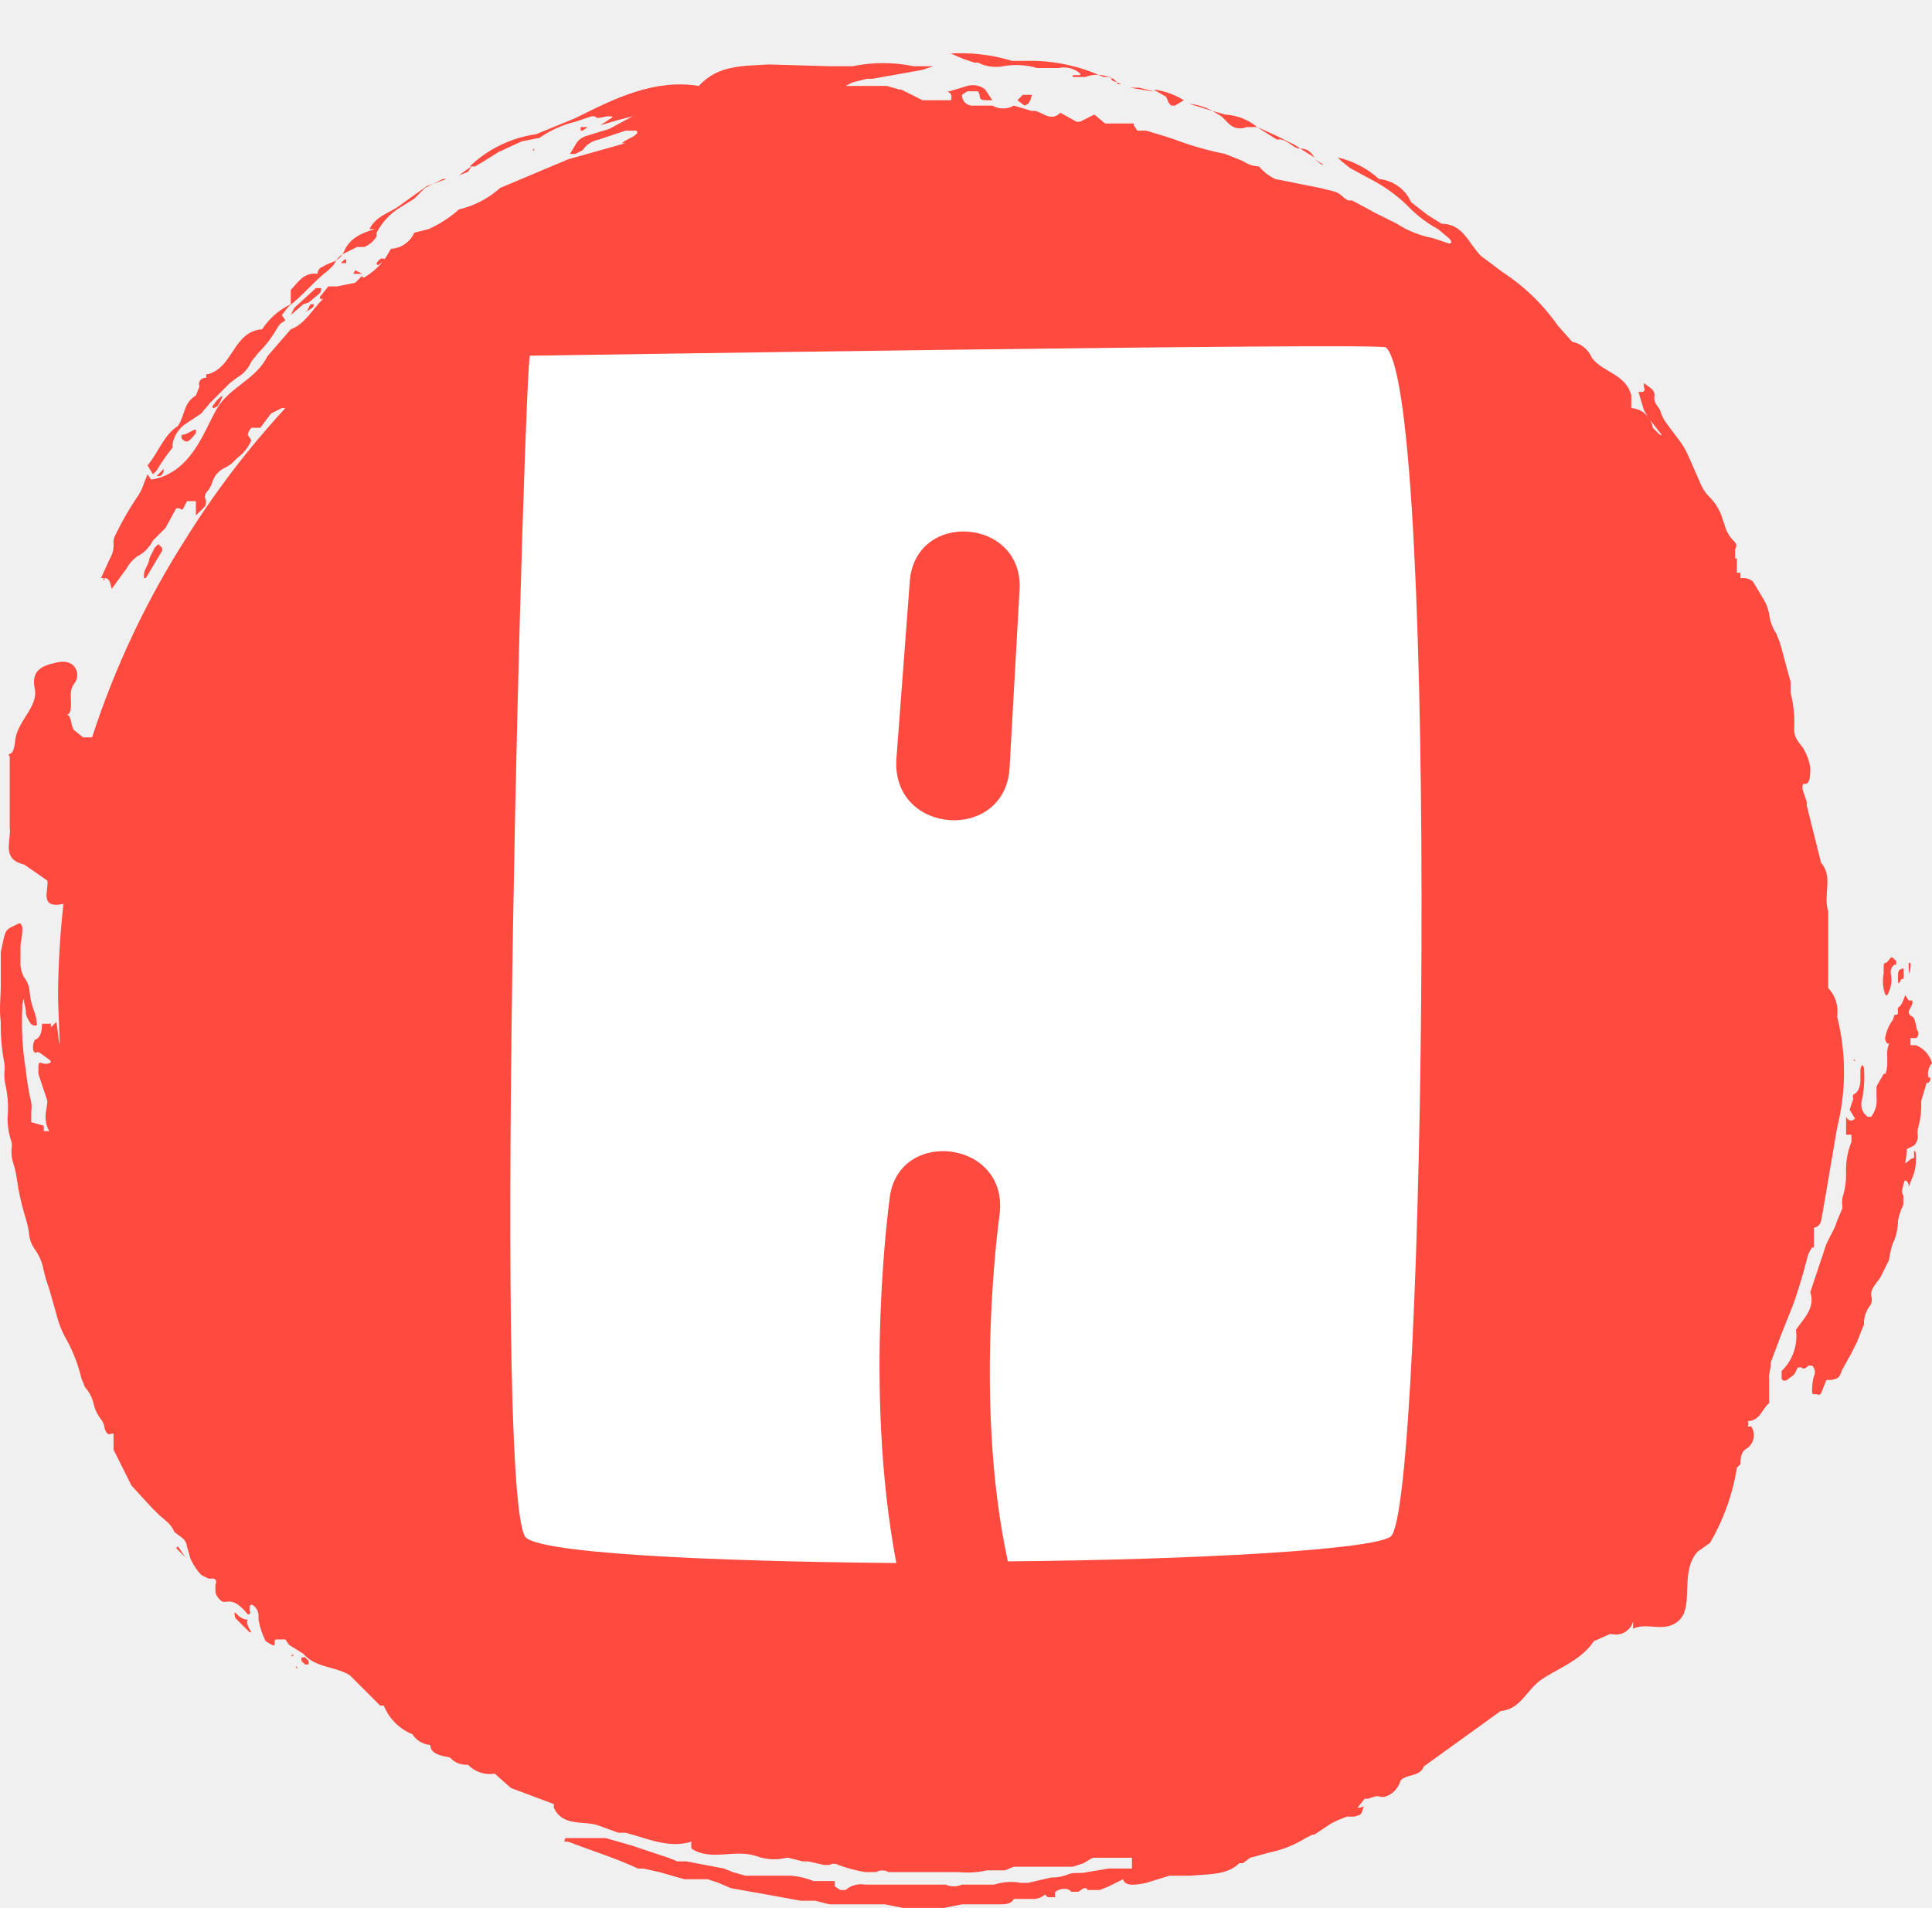
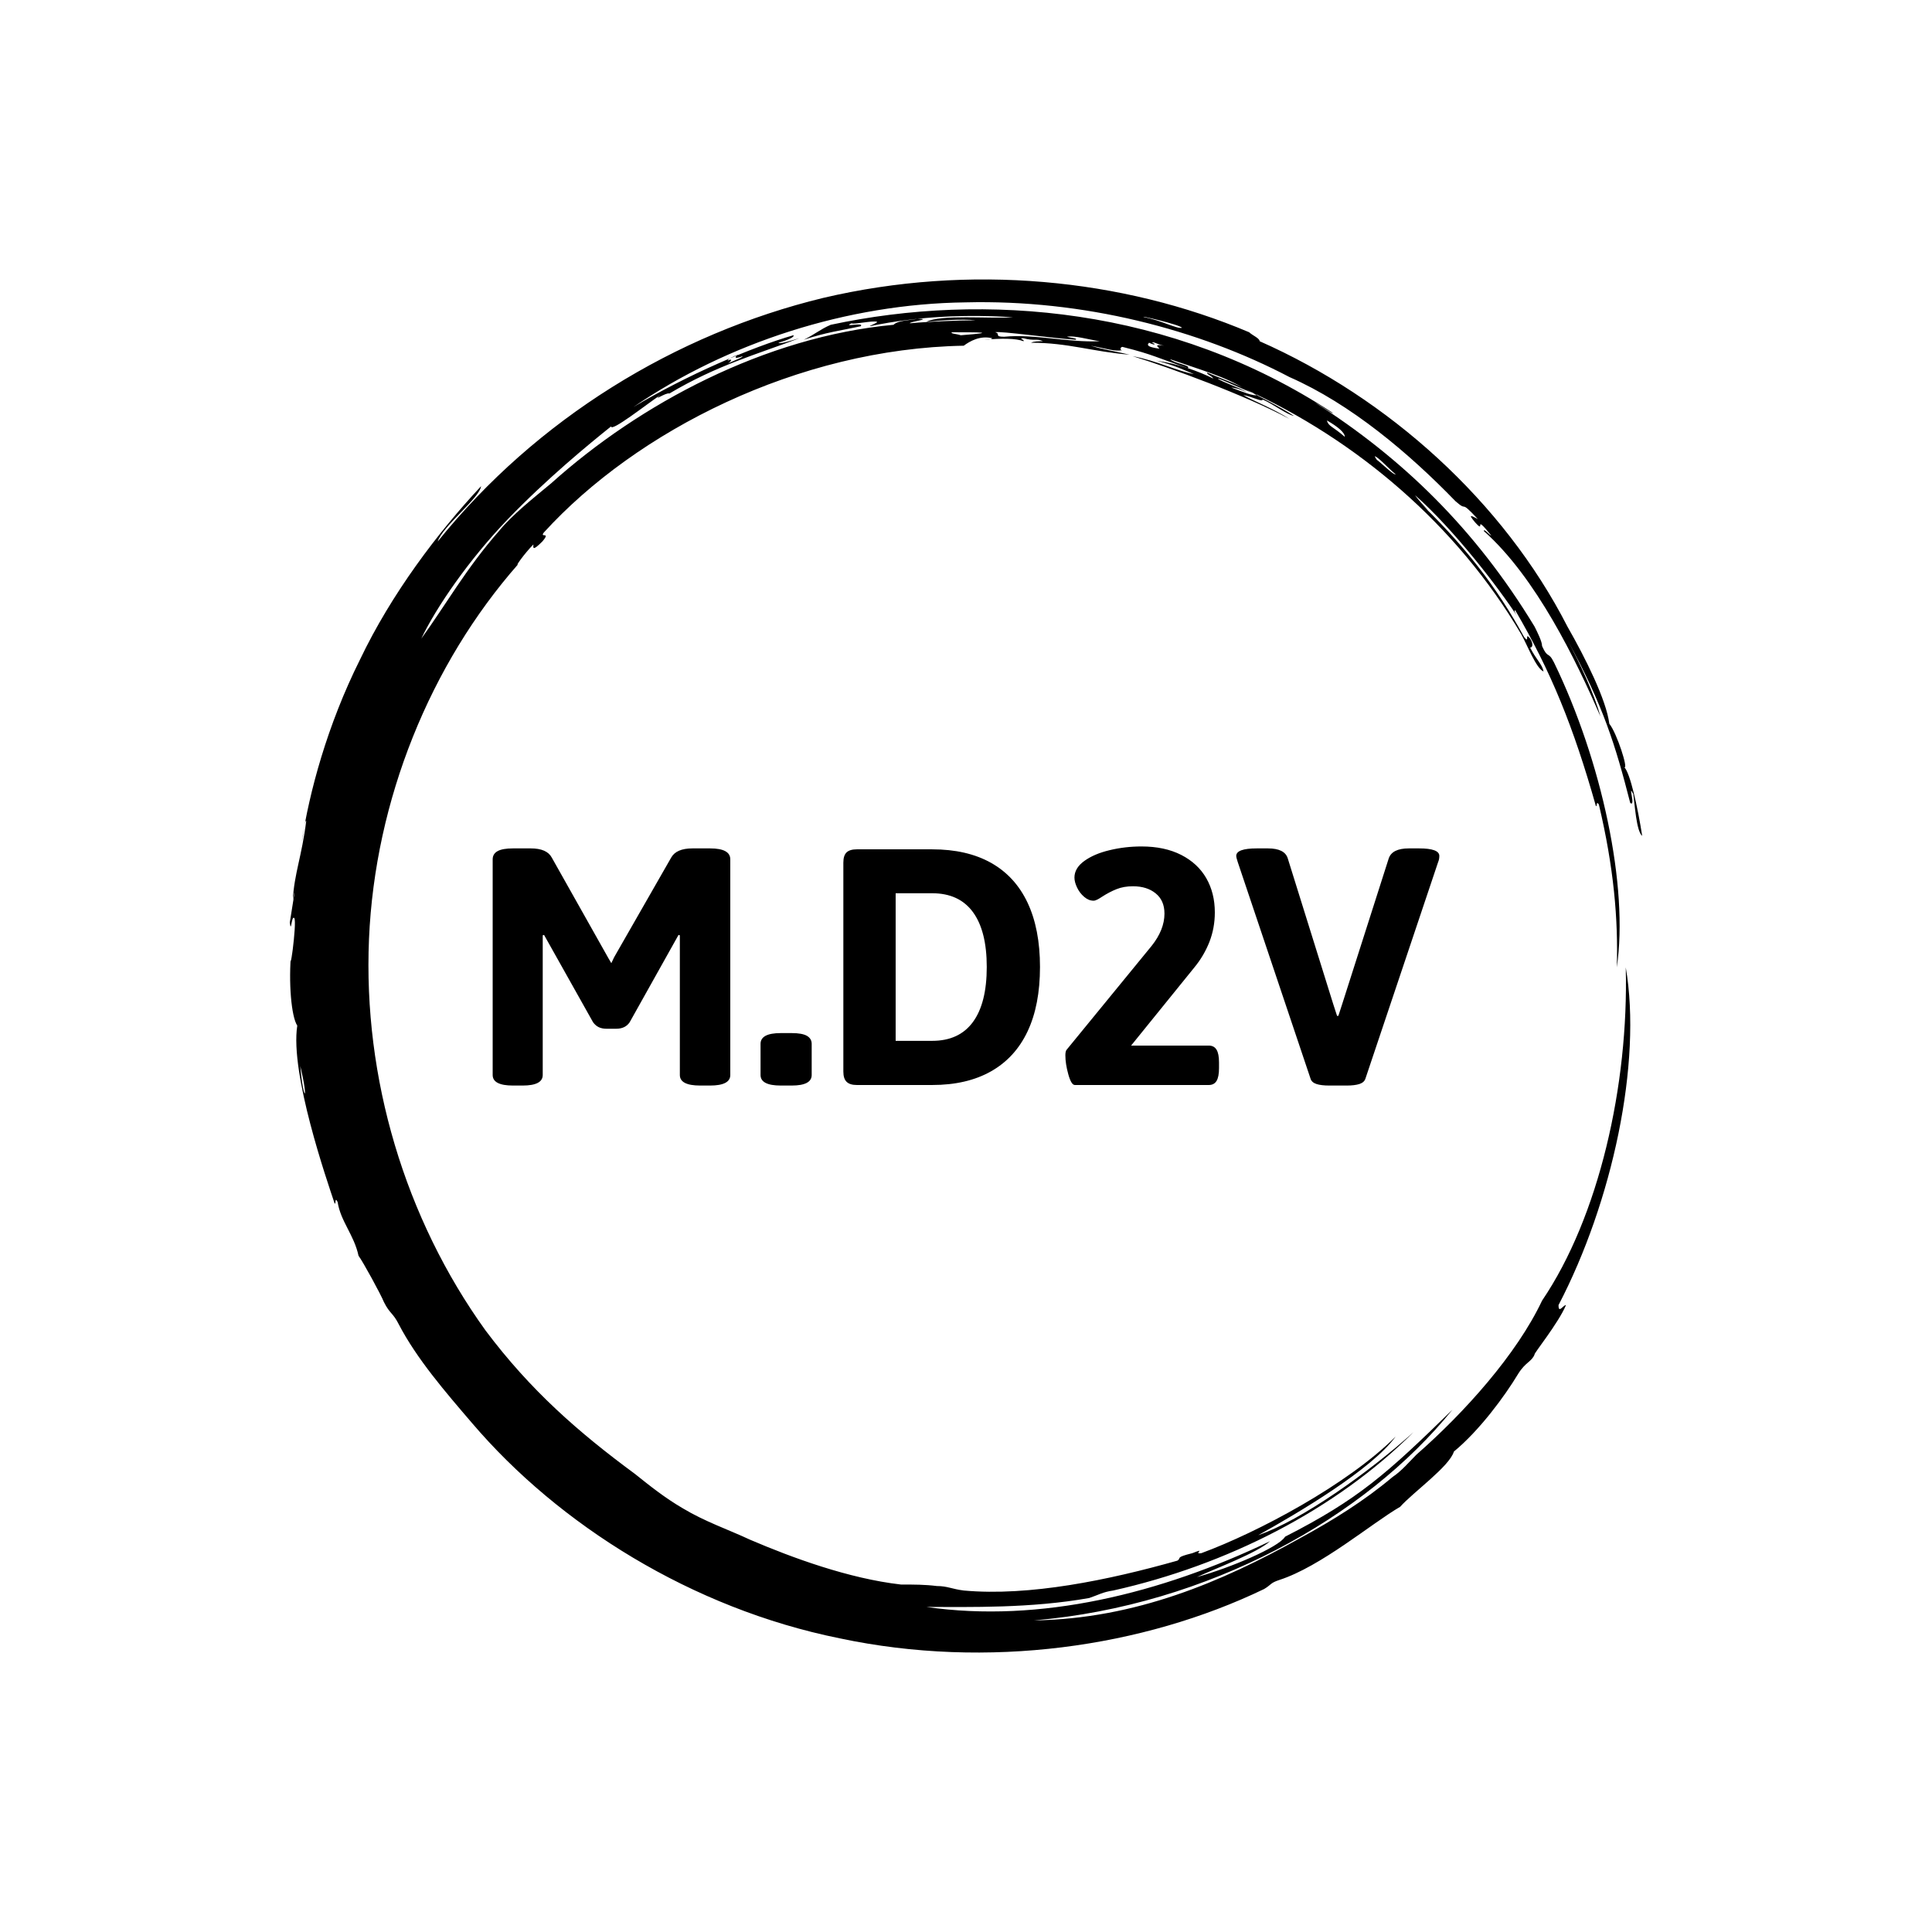
- <svg xmlns="http://www.w3.org/2000/svg" width="308.761" height="304.916" viewBox="0 0 106.008 104.687" class="css-1j8o68f" version="1.1" id="svg23">
-   <defs id="SvgjsDefs2684" />
-   <g id="SvgjsG2685" featurekey="rootContainer" transform="matrix(0.9820593,0,0,0.9820593,-0.05456052,0)" fill="#ff4a3f">
-     <g id="g17">
-       <path d="M19.8 15.3h.5l-.4-.2zm.5.1zm.8-.7c0 .1 0 .1.1.1l.4-.3c-.2-.1-.3-.1-.5.2zm.4-.2zm-4.1 2.3zm-.2.6l.3-.2c.1-.1.1-.2.1-.2h-.2l-.2.4c-.1-.1-.1 0 0 0zm2.2-2.9h-.1l-.2.2h.3zm-2.1 2.4l.6-.5c.1-.1.1-.2.1-.3h-.3l-1.2 1.1-.2.4.7-.6zm-1.1.8z" id="path3" />
-       <path d="M9.7 25v-.2a1.7 1.7 0 0 1 .7-1.1l.9-.6.5-.6.7-.7.4-.4.4-.3a1.9 1.9 0 0 0 .8-.9l.4-.5a5.9 5.9 0 0 0 1-1.3l.2-.3.3-.2-.2-.3.4-.5c.8-.6 1.4-1.4 2.2-2l.3-.3a1.4 1.4 0 0 1 .5-.6l.8-.4h.4a1.4 1.4 0 0 0 .7-.6V13a3.5 3.5 0 0 1 1.3-1.4l.8-.5.2-.2.4-.4 1-.5h.2l-1.1.4-1.4 1c-.6.5-1.4.6-1.8 1.4h.3c-.7.2-1.4.5-1.7 1.2s-.8.6-1.2.9a.4.4 0 0 0-.3.4c-.8-.1-1.1.5-1.5.9v.8a3.9 3.9 0 0 0-1.6 1.4c-1.6.1-1.6 2.1-3 2.5h-.1a.2.2 0 0 0 0 .2c-.3 0-.5.2-.4.5l-.2.5c-.7.4-.6 1.1-1 1.7-.8.5-1.1 1.5-1.7 2.2l.3.5.2-.2a11.6 11.6 0 0 1 .9-1.3zM53.9 3.3l.6.2h.2a2.2 2.2 0 0 0 1.4.2 4.1 4.1 0 0 1 1.9.1h1.2a1.4 1.4 0 0 1 1.2.3.1.1 0 0 1 0 .1H60a.1.1 0 0 0 0 .1h.7a1.8 1.8 0 0 1 1.3 0c.2 0 .1.1.2.2l.5.2h-.2c-.2-.4-.5-.4-.8-.4a9.7 9.7 0 0 0-4.3-.9h-.8A9.8 9.8 0 0 0 53 3h.2zm7.3 3.1zM50.3 4.7zm10.9 1.7h.2-.2zM19 14.7zm32.1-10zm17.6 2.2a.9.9 0 0 0 1 .2h.6a3.1 3.1 0 0 0-1.8-.7l-.7-.2.5.3zm-3.4-1.3c0 .1.1.2.2.3h.2l.5-.3a4.2 4.2 0 0 0-1.7-.6l.7.4zm7.4 2.7l.8.5c-.2-.3-.4-.5-.8-.5z" id="path5" />
-       <path d="M99 76.1l.6-1.6.6-1.5c.2-.5.6-1.8.8-2.6a1.7 1.7 0 0 1 .3-.7h.1v-1.1c.5-.1.4-.6.5-.9l.8-4.7a12.7 12.7 0 0 0 0-6.2 1.9 1.9 0 0 0-.5-1.6v-4.3c-.3-.9.3-1.9-.4-2.7L101 45a.4.4 0 0 0 0-.2l-.2-.6a.5.5 0 0 1 0-.4h.1c.3 0 .3-.5.3-.9a3 3 0 0 0-.4-1.1l-.3-.4a1.1 1.1 0 0 1-.2-.7 6.7 6.7 0 0 0-.2-2v-.6c-.2-.7-.4-1.5-.6-2.2l-.2-.5a2.5 2.5 0 0 1-.4-1.1 2.5 2.5 0 0 0-.3-.8l-.6-1a.8.8 0 0 0-.6-.2h-.1V32h-.2v-.8H97V31a.4.4 0 0 0 0-.1v-.2c.1-.2.1-.3-.1-.5a1.8 1.8 0 0 1-.4-.6l-.2-.6a2.9 2.9 0 0 0-.7-1.2 2.2 2.2 0 0 1-.5-.7l-.7-1.6a4.3 4.3 0 0 0-.6-1l-.6-.8a2.4 2.4 0 0 1-.4-.8l-.2-.3a.6.6 0 0 1-.1-.5.5.5 0 0 0-.2-.4l-.4-.3v.2c.1.2 0 .3-.1.3h-.2l.3 1 .3.5.7.9h-.1l-.2-.2-.2-.2a1.3 1.3 0 0 0-1.2-1.1v-.7c-.3-1.2-1.6-1.3-2.2-2.1a1.5 1.5 0 0 0-1.1-.9l-.8-.9a11.3 11.3 0 0 0-3.1-3l-.8-.6-.4-.3c-.7-.7-1-1.8-2.2-1.8l-.8-.5-.9-.7a2.2 2.2 0 0 0-1.8-1.3 5.1 5.1 0 0 0-2.3-1.2l.2.2.5.4 1.3.7a8.5 8.5 0 0 1 2.1 1.6 6.8 6.8 0 0 0 1.5 1.1l.6.5c.1.1.2.2.1.3H81l-.9-.3a5.6 5.6 0 0 1-2-.8l-1.2-.6-1.3-.7h-.2c-.3-.1-.4-.4-.8-.5l-.8-.2-2.5-.5a2.6 2.6 0 0 1-.9-.7 1.7 1.7 0 0 1-.9-.3l-1-.4a18.1 18.1 0 0 1-2.8-.8l-.6-.2-1-.3h-.5l-.2-.3v-.1h-1.6l-.6-.5-.4.2-.4.2h-.2l-.9-.5c-.6.6-1.1-.2-1.6-.1l-1-.3a1.2 1.2 0 0 1-1.2 0h-1.2a.6.6 0 0 1-.5-.6l.3-.2h.6a.7.7 0 0 1 .1.3c0 .2.2.2.5.2h.2l-.4-.6a1.1 1.1 0 0 0-1-.2l-1 .3H53c.3.2.2.3.2.5h-1.6l-.4-.2-.8-.4h-.1l-.7-.2h-2.3l.4-.2.8-.2h.3l1.7-.3 1.1-.2.6-.2h-1.1a8.4 8.4 0 0 0-3.4 0h-1.3L43 3.6c-1.4.1-2.8 0-3.9 1.2-2.5-.4-4.7.7-6.9 1.8l-2.2.9a6.7 6.7 0 0 0-3.7 1.8h.3l.5-.3.8-.5 1.3-.6 1-.2a6 6 0 0 1 2-.9l.9-.3h.2c.1.2.5 0 .7 0h.2c.1 0 .1.1 0 .1l-.6.4 1-.3.8-.2-1.3.7-1.3.4a1 1 0 0 0-.6.5l-.3.5h.3l.4-.2a1.4 1.4 0 0 1 .9-.6l1.5-.5h.5a.1.1 0 0 1 .1.2c-.2.2-.6.3-.8.5h.2l-3.2.9-3.8 1.6a5.2 5.2 0 0 1-2.3 1.2 6.6 6.6 0 0 1-1.7 1.1l-.8.2a1.5 1.5 0 0 1-1.3.9l-.3.5a3.7 3.7 0 0 1-1.2 1.1h-.1v-.1l-.2.2-.2.2-1 .2h-.5l-.4.5c-.1.1-.1.2 0 .2h.1c-.6.6-1 1.4-1.8 1.7L15 19.9c-.6 1.2-1.8 1.6-2.6 2.6s-1.4 3.9-3.9 4.3l-.2-.3-.2.5a2.7 2.7 0 0 1-.4.8 16.9 16.9 0 0 0-1.2 2.1.8.8 0 0 0-.1.5 1.4 1.4 0 0 1-.2.8l-.5 1.1h.2c.3 0 .3.3.4.6l.8-1.1a2.2 2.2 0 0 1 .6-.7 2 2 0 0 0 .9-.9l.3-.3.4-.4.6-1.1h.2c.1.1.1.1.2 0l.2-.4h.5v.8l.5-.5a.5.5 0 0 0 0-.5.4.4 0 0 1 .1-.3 1.5 1.5 0 0 0 .3-.5 1.3 1.3 0 0 1 .8-.9l.3-.2.3-.3a2.4 2.4 0 0 0 .8-1l-.2-.3c0-.1.1-.3.2-.4h.5l.6-.8.6-.3h.2a48.8 48.8 0 0 0-5.5 7.2h-.1.1a48.4 48.4 0 0 0-5.3 11.2h-.5l-.5-.4c-.2-.2-.1-.7-.4-.9h.1c.3-.5-.1-1.2.3-1.7s.1-1.4-.9-1.2-1.5.5-1.3 1.5-1 1.8-1.1 2.9-.5.5-.3.9v3.9c.1.8-.5 1.8.8 2.1l1.3.9c.1.5-.5 1.6.9 1.3a49.2 49.2 0 0 0-.3 5c0 1.1.1 2.2.1 3.3v-.4c-.1-.4-.1-.8-.2-1.3l-.3.3v-.2h-.5c0 .5-.1.8-.4.9a.9.9 0 0 0-.1.5c0 .1.1.3.2.2s.4.2.7.4-.2.3-.4.2-.2.1-.2.3v.3l.5 1.5c0 .3-.1.6-.1.9a1.7 1.7 0 0 0 .2.8h-.3v-.3l-.7-.2v-.6a1.5 1.5 0 0 0 0-.5 14.6 14.6 0 0 1-.3-1.8 16.6 16.6 0 0 1-.2-3.5.9.9 0 0 1 .1-.5v.2a2.9 2.9 0 0 1 .1.5.8.8 0 0 0 .1.4c.1.2.2.4.4.4s.1-.1.1-.2a2.1 2.1 0 0 0-.1-.5 4.2 4.2 0 0 1-.3-1.3 1.5 1.5 0 0 0-.3-.7 1.6 1.6 0 0 1-.2-.9v-.8c0-.3.1-.6.1-.9a.5.5 0 0 0-.1-.4h-.1c-.8.4-.7.2-1 1.6V55c0 .7-.1 1.4 0 2.1a10.8 10.8 0 0 0 .2 2.3 1.8 1.8 0 0 1 0 .5 3.1 3.1 0 0 0 .1.9 5.9 5.9 0 0 1 .1 1.3 3.9 3.9 0 0 0 .2 1.7 1.2 1.2 0 0 1 0 .4 2.1 2.1 0 0 0 .1.8 4.9 4.9 0 0 1 .2.9 14 14 0 0 0 .5 2.2 5 5 0 0 1 .2 1 1.7 1.7 0 0 0 .3.7 2.9 2.9 0 0 1 .5 1.2 8.5 8.5 0 0 0 .3 1l.4 1.4a5.4 5.4 0 0 0 .6 1.5 8.5 8.5 0 0 1 .8 2.1l.2.5a2.1 2.1 0 0 1 .5 1 2.1 2.1 0 0 0 .4.8 1 1 0 0 1 .2.5c.1.3.2.4.4.3h.1v.9l.5 1 .5 1 1.1 1.2.4.4c.3.3.7.5.9 1l.4.3a.7.7 0 0 1 .3.5l.2.7a3.3 3.3 0 0 0 .6.9l.4.2h.3a.2.2 0 0 1 .1.3 2.5 2.5 0 0 0 0 .5.9.9 0 0 0 .4.5h.2c.4-.1.8.2 1.2.7h.1c0-.1.1-.1 0-.2v-.2c0-.1.1-.2.2-.1a.7.7 0 0 1 .3.6v.2a4.3 4.3 0 0 0 .4 1.2c.5.3.5.3.5.1s0-.2.2-.2h.4l.2.3.8.5c.7.8 1.8.7 2.6 1.2l1.7 1.7h.2a2.9 2.9 0 0 0 1.6 1.6 1.3 1.3 0 0 0 1 .6c0 .5.6.6 1.1.7a1.2 1.2 0 0 0 .8.4h.2a1.7 1.7 0 0 0 1.5.5l.9.8 2.4.9v.2c.5 1.1 1.7.7 2.5 1l1.1.4h.4c1.2.3 2.4.9 3.7.5a.7.7 0 0 0 0 .4c1.1.7 2.4 0 3.6.4a2.9 2.9 0 0 0 1.7.1h.1l.8.2h.3l.9.2h.3a.5.5 0 0 1 .5 0 7.9 7.9 0 0 0 1.5.4h.6a.7.7 0 0 1 .7 0h3.9a5 5 0 0 0 1.6-.1h1l.5-.2H60l.6-.2.5-.3h2.2v.6H62l-1.2.2c-.4.1-.7 0-1 .1a2.4 2.4 0 0 1-1 .2l-1.3.3h-.4a3.1 3.1 0 0 0-1.5.1h-1.8a1.1 1.1 0 0 1-.9 0h-4.5a1.3 1.3 0 0 0-1.1.3H47l-.3-.2v-.3h-1.2a4.1 4.1 0 0 0-1.3-.3h-2.5l-.7-.2-.5-.2-2.1-.4h-.5l-.5-.2-2.1-.7-1.4-.4h-2.2c-.1 0-.1.1-.1.2h.2c1.3.5 2.6.9 3.9 1.5h.3l.9.2 1.4.4h1.3l.6.2.7.3 1.7.3 1.1.2 1.1.2h.8l.8.2h3.1l1 .2h2.3l1-.2H56c.4 0 .6-.1.7-.3h1a1 1 0 0 0 .8-.3c-.1.1 0 .1.1.2h.4v-.2c0-.1 0-.1.2-.2s.6-.1.7.1h.4l.3-.2c.2 0 .2 0 .2.1h.7l.5-.2.8-.4c.1.3.4.4 1.3.2l1.3-.4h1.2c.9-.1 2 0 2.7-.7h.2l.4-.3 1.1-.3a6.1 6.1 0 0 0 2-.8l.4-.2h.1l.9-.6.4-.2.5-.2h.4c.4-.1.4-.1.5-.4s0-.1-.2-.1h-.1l.4-.5h.2c.3-.1.5-.2.7-.1h.2a1.3 1.3 0 0 0 .9-.9c.3-.4 1.1-.2 1.3-.8l4.3-3.1c1.1-.1 1.4-1.1 2.2-1.7s2.3-1.1 3-2.2l.9-.4h.1a1 1 0 0 0 1.2-.7v.4c.8-.4 1.8.3 2.6-.5s0-2.7 1-3.8l.7-.5a12.1 12.1 0 0 0 1.5-4.2l.2-.2c0-.3 0-.7.4-.9a.9.9 0 0 0 .2-1.2h-.2a.3.3 0 0 0 0-.3c.7 0 .8-.7 1.2-1V77a.5.5 0 0 1 0-.2 3.8 3.8 0 0 0 .1-.7zM5.9 32.2z" id="path7" />
-       <path d="M26.4 9.3l-.3.2-.4.3.5-.2zm6.1-2h.1l.3-.2h-.4zm-2.6 1l-.1.1h.1v-.1zm-1.5 1.4zm1.3-.2zm-6.3 3.1zM9.2 26.2l-.4.4H9a.4.4 0 0 0 .2-.4zm3-3.5a2.1 2.1 0 0 0 .3-.6 1.5 1.5 0 0 0-.5.5c-.1.1-.1.2 0 .2zM11 24.2V24c-.2 0-.5.3-.8.3v.2c.3.3.4.2.8-.3zm3 66.2zM73.9 9.2h.1l-.5-.3zm-2.5-1.4c.5-.1.8.4 1.2.5h.1l-.3-.2-1-.5-1.1-.5.3.2zM52.8 3.1zm11.7 2h-.1l-1.2-.2h.5zm2 .7l1.3.4a3.3 3.3 0 0 0-1.3-.4zm-9 0a1 1 0 0 0 .2-.5h-.5l-.3.3.4.3zm9 1.6zM49.9 4.2zm2.9.7zM48.5 4zm13.8 2.1a.5.5 0 0 0 0 .1zm44.8 52.3h-.3V58h.3c.1 0 .2-.3.1-.4s-.1-.7-.3-.8a.3.3 0 0 1-.2-.3l.2-.4a.4.4 0 0 0 0-.2h-.2l-.2-.3c-.1.3-.2.6-.4.7a.5.5 0 0 0 0 .2c0 .1 0 .2-.1.2h-.1a1.1 1.1 0 0 1-.1.3 2.3 2.3 0 0 0-.4.9.4.4 0 0 0 .1.4h.1a1.7 1.7 0 0 0-.1.8v.4a1.8 1.8 0 0 1-.1.5h-.1l-.4.7v.6a1.5 1.5 0 0 1-.3 1.1h-.2l-.2-.2a.9.9 0 0 1-.1-.8 6.5 6.5 0 0 0 .1-1.7c0-.1-.1-.2-.1-.2a.5.5 0 0 0-.1.3v.6c0 .2-.1.6-.3.7s-.1.2-.1.3l-.2.6.3.5c-.2.2-.4.1-.5-.1v1h.3v.4a4.2 4.2 0 0 0-.3 1.4 3.3 3.3 0 0 0 0 .4 4 4 0 0 1-.2 1.3 2 2 0 0 0 0 .6l-.3.7a3.2 3.2 0 0 1-.3.7l-.3.6-.9 2.7c.3.9-.4 1.5-.8 2.1a2.7 2.7 0 0 1-.8 2.3v.4c0 .1.1.2.3.1l.4-.3.2-.4h.2c.1.1.2.1.4-.1h.2a.5.5 0 0 1 .1.6 2.9 2.9 0 0 0-.1.8c0 .1 0 .2.1.2h.2c.1.1.2 0 .3-.3l.2-.5h.3c.4-.1.4-.1.6-.6l.5-.9.3-.6.4-1a1.6 1.6 0 0 1 .3-1 .6.6 0 0 0 .1-.6c0-.2 0-.3.2-.6l.3-.4.5-1a4.7 4.7 0 0 1 .2-.9 3 3 0 0 0 .3-1.3 3.8 3.8 0 0 1 .3-.9v-.5c-.1-.2-.1-.2 0-.6s.1-.2.2-.2a.4.4 0 0 1 .1.3l.2-.5a2.3 2.3 0 0 0 .2-.9v-.3c0-.1 0-.3-.1-.3v.4c-.2 0-.3.2-.5.3a6.4 6.4 0 0 0 .1-.8l.4-.2a.7.7 0 0 0 .2-.6 1.4 1.4 0 0 1 0-.3 4.8 4.8 0 0 0 .2-1.4v-.2l.3-1h.1a.3.3 0 0 0 .1-.3h-.1a.9.9 0 0 1 .2-.8 1.5 1.5 0 0 0-.9-1zm-1.2 7.8zm-.2-9.9zm0 0zM9.1 30.8a.3.3 0 0 0 0-.2l-.2-.2-.2.2-.3.6c0 .3-.3.6-.3.9v.2h.1zm96.3 24.8h.1a1.7 1.7 0 0 0 .2-1.2.5.5 0 0 1 .2-.5h.1v-.2l-.2-.2h-.1c-.1.1-.2.3-.3.3s-.1.1-.1.3v.3a2.2 2.2 0 0 0 .1 1.2zM13.2 90.1c-.1 0 0 .2 0 .3l.8.8h.1c-.2-.3-.3-.6-.2-.7a.9.9 0 0 1-.5-.2zm.8.3zm92.3-35.7h.1a2 2 0 0 0 0-.6c-.3.1-.3.1-.3.6s.1.1.2 0z" id="path9" />
-       <path d="M106.7 62a.6.6 0 0 0 .1-.5c0-.1-.1-.2-.1-.1h-.2v.2c0 .4.1.5.2.4zm.1-8.2h-.1v.6a1 1 0 0 0 .1-.6zM17.1 92.6h-.2v.2l.2.2h.2v-.2zm86.6-33.3c0-.1 0-.1-.1-.1zM9.9 86.5l.5.5-.4-.6z" id="path11" />
-       <circle cx="10.5" cy="87.1" transform="rotate(-24.8 10.4 87.159)" id="circle13" />
-       <path d="M9.7 30.1h-.1v.2-.2h.1zm83.2-6.6l-.2-.3h-.1zm-14.7 77.1zM5.9 32.2zm-.1.2a.3.3 0 0 0 .1-.2v.2zm1.9-4.9zM61.5 2.4zm42.8 58.2v.1-.1zM16.4 92.5h-.1c.1.1.2 0 .1-.1zm.2.7h.1l-.1-.1v.1zm73.9-71.3zm15.2 34.4zM14.6 91.7zm92.1-37zm-.8 11.4zM34.6 0z" id="path15" />
-     </g>
-   </g>
-   <g id="SvgjsG2686" featurekey="nameFeature-0" transform="matrix(2.284354,0,0,2.284354,27.98006,-5.60952)" fill="#ffffff">
-     <path d="M9.6 16.48 l-0.32 4.24 c-0.08 1.8 2.6 1.96 2.72 0.2 l0.24 -4.28 c0.12 -1.76 -2.56 -1.96 -2.64 -0.16 z M0.48 11 l0 0 c0.04 0 20.48 -0.32 20.56 -0.2 c1.28 1.12 0.96 27.8 0.12 28.56 c-0.4 0.32 -4.64 0.56 -9.2 0.6 c-0.84 -3.84 -0.2 -8.32 -0.2 -8.32 c0.24 -1.8 -2.44 -2.12 -2.64 -0.4 c0 0.04 -0.64 4.52 0.16 8.76 c-4.56 -0.04 -8.68 -0.24 -8.92 -0.64 c-0.8 -1.44 0 -28.28 0.12 -28.36 z" id="path20" />
+ <svg xmlns="http://www.w3.org/2000/svg" version="1.1" width="1000" height="1000" viewBox="0 0 1000 1000">
+   <rect width="1000" height="1000" fill="#ffffff" />
+   <g transform="matrix(0.7,0,0,0.7,150,106.25)">
+     <svg viewBox="0 0 320 360" data-background-color="#aaaaaa" preserveAspectRatio="xMidYMid meet" height="1125" width="1000">
+       <g id="tight-bounds" transform="matrix(1,0,0,1,0,0)">
+         <svg viewBox="0 0 320 360" height="360" width="320">
+           <g>
+             <svg />
+           </g>
+           <g>
+             <svg viewBox="0 0 320 360" height="360" width="320">
+               <g>
+                 <path d="M219.58 41.008c0.707 0 6.365 2.829 9.547 3.89-1.061 0.354-3.536-0.707-6.365-1.768 0.707 0 2.122 0.354 3.536 1.06-0.707-0.707-6.011-2.475-6.718-3.182M166.895 30.047c1.061-0.354 13.436 1.414 19.094 1.768 0.354-0.354-0.707-0.354-2.122-0.707 1.768-0.354 5.304 0.707 7.779 1.06-7.425 0.354-15.558-1.768-22.629-1.06-2.475 0-0.707-0.707-2.122-1.061M156.641 30.047c6.365 0 11.315 0 2.121 0.707-1.061-0.354-2.475-0.354-2.121-0.707M256.707 59.395c0.707 0 3.536 3.182 4.95 4.243-0.354 0.354-3.182-2.475-4.596-3.536 0.354 0.354 0 0-0.354-0.707M249.635 54.798c-2.829-2.475-3.889-2.475-4.243-3.889 2.475 1.414 4.243 2.829 4.243 3.889M204.022 32.522c0.354-0.354 1.061 0.354 2.829 0.707-2.122-0.354-1.768 0-1.061 0.707-2.475-0.354-3.182-0.707-2.475-1.414 1.414 0.707 1.768 0.354 0.707 0M103.602 36.765c0-0.354 1.414-1.061 2.475-1.414-1.061 0.707-0.707 1.061 1.061 0.353 0 0.354-2.122 1.061-3.536 1.768 0.707-0.354 1.414-1.414 0-0.707M211.094 28.986c-1.061 0.354-4.95-1.768-8.84-2.475-2.122-0.707 8.486 1.768 8.84 2.475M2.475 203.66c2.122 8.84 0.707 8.486 0 0M2.829 150.621c0.354-1.414 0.707-5.304 1.06-4.95-1.061 8.486-2.829 12.376-3.182 18.74 1.061-5.657-0.354 3.182-0.707 5.304 0.354 2.829 0.354-1.768 1.061-1.06 0.707 1.061-1.414 15.912-0.707 7.779-0.707 7.425 0 15.558 1.414 17.679-1.768 11.315 7.072 36.773 8.84 42.077 0.354 0.354 0-1.768 0.707-0.353 0.707 4.597 3.889 7.779 4.95 12.729 1.061 1.414 5.304 9.193 6.011 10.962 1.414 2.829 2.122 2.475 3.536 5.303 4.243 8.133 10.961 15.912 17.326 23.337 20.508 24.044 51.978 43.845 86.984 50.918 35.006 7.425 71.779 2.122 100.419-11.669 1.768-1.061 1.414-1.414 3.536-2.122 9.901-3.182 21.923-13.436 28.641-17.326 3.182-3.536 11.669-9.547 12.73-13.082 6.011-4.95 12.022-13.083 15.204-18.387 1.768-2.829 3.182-2.829 3.889-4.597-0.354 0 5.657-7.425 7.426-11.668-0.707 0-1.768 2.122-1.768 0 12.729-24.398 19.801-57.282 15.911-79.912 0.707 27.934-6.365 59.05-19.801 78.851-6.011 12.729-18.387 26.519-29.701 36.42-1.768 1.768-3.536 3.889-5.658 5.304-6.718 5.657-14.144 10.254-21.922 14.497-18.387 10.254-38.895 19.094-62.94 19.447 41.37-3.536 78.497-24.398 99.006-49.856-15.558 15.204-22.276 21.215-39.602 30.055-1.414 2.475-13.083 7.425-20.862 9.547 4.597-2.122 14.144-5.657 17.326-8.486-25.812 12.376-54.453 19.448-81.326 15.558 10.254 0 24.751 0.354 38.541-2.121 2.122-0.707 3.182-1.414 5.658-1.768 26.873-6.011 52.685-19.094 71.072-37.481-10.608 9.547-26.519 20.862-36.774 24.398 9.547-5.304 26.873-15.558 32.53-23.337-11.315 11.315-32.53 22.63-45.966 27.58-2.122 0.354 1.414-1.414-2.122 0-4.243 1.061-2.475 1.061-3.536 1.768-16.265 4.597-35.006 8.486-50.563 7.072-2.829-0.354-3.889-1.061-6.365-1.061-2.829-0.354-5.304-0.354-8.486-0.354-12.376-1.414-25.812-6.365-35.713-10.607-5.304-2.475-10.608-4.243-15.912-7.426-4.243-2.475-7.779-5.304-11.314-8.132-13.436-9.901-24.751-19.801-35.36-33.945-19.094-26.519-28.994-59.757-27.58-92.641 1.414-32.884 14.497-65.061 35.359-88.752-1.061 1.061 1.414-2.475 3.536-4.596 0 0.707-0.354 1.768 2.122-0.707 2.122-2.475-0.707-0.707 0.353-2.122 21.923-24.044 60.111-43.492 99.36-44.199 1.414-1.061 3.889-2.475 6.718-1.768 0 0.354-1.768 0.354-1.768 0.354 3.889-0.354 7.425-0.354 9.193 0.353 0.354-0.354-1.414-0.707 0-0.707 2.475 0.707 3.182 0 4.597 0.707-1.061 0-2.122 0-2.829 0.354 8.84 0 14.497 2.122 23.337 2.829-4.597-1.061-5.657-1.061-9.193-2.122 3.889 0.707 5.657 1.414 7.425 1.061-0.707 0-0.354-1.061 0.354-0.707 7.072 1.768 7.779 2.475 15.204 4.95 0.707-0.707-3.182-1.061-4.243-2.122 7.072 2.475 13.436 4.243 17.68 7.072-1.414-1.061-5.657-2.475-8.84-3.889-0.354 0.354 1.061 0.707 1.414 1.414-3.536-1.768-8.486-3.536-13.436-4.243 4.243 1.061 7.072 2.475 8.84 3.182-3.889-0.707-8.84-3.182-14.498-4.243 9.193 2.829 26.519 9.193 37.127 14.851-3.889-2.475-8.486-4.243-10.961-5.657 2.122 0.354 4.597 1.768 4.597 1.06 2.475 1.061 5.657 3.536 7.425 3.89-3.182-2.122-9.547-5.304-11.668-6.365 26.519 12.022 50.21 32.177 65.414 57.989 1.414 2.475 3.536 8.133 5.304 8.84-0.354-1.768-1.768-2.829-3.182-5.657 0.707 0 0.707-1.061 0-2.122-1.414-1.768 0 1.414-1.415-0.354-6.365-11.669-14.144-21.923-26.165-33.237 6.718 6.365 1.768 1.768 0.353-0.354 9.193 8.133 19.801 21.923 24.398 28.995-0.707-1.061-1.061-1.768-0.707-1.768 8.486 14.497 13.79 27.58 19.094 46.32 0.354 0.354 0-1.414 0.707-0.353 3.536 14.851 4.597 27.227 4.243 38.541 2.829-19.094-3.536-48.796-14.851-72.133-1.414-2.829-1.414-0.707-2.829-3.889 0-1.061-1.061-3.182-1.768-4.597-14.144-23.337-31.47-39.956-51.978-53.038 1.414 0.707 4.243 2.829 4.244 2.475-38.188-25.105-82.387-28.641-118.807-20.862-2.475 1.061-3.536 2.122-6.365 3.536 5.304-1.768 8.486-2.122 13.437-3.183 1.061-1.061-4.597 0.354-2.122-0.707 0.354 0.354 4.95-0.707 6.011-0.353 0 0.354-1.414 0.707-1.768 1.06 11.669-2.475 23.691-2.829 33.945-2.121-6.011 0.354-16.972-0.707-20.508 1.061 3.536-0.354 8.486-0.707 11.668-0.354-4.243 0-12.022 0.354-15.558 0.707-0.354-0.354 5.657-1.061 1.768-1.06-1.768 0.354-4.597 0.354-5.657 1.414-30.409 2.829-60.111 18.74-80.973 37.481-4.243 3.536-9.193 7.425-12.375 11.314-7.779 8.84-12.729 17.68-18.387 25.459 3.536-7.425 11.315-18.74 20.508-28.287 9.193-9.547 19.094-17.68 24.398-21.923 0 1.414 8.486-5.304 11.669-7.425-2.122 1.768 1.414-0.707 2.121-0.354 11.315-6.718 20.508-9.193 30.763-13.083-2.475 0.707-4.597 1.414-4.951 1.061 2.475-0.707 3.889-1.414 3.536-1.768-9.901 2.829-25.459 9.547-37.834 16.972 22.276-15.204 50.564-24.398 78.497-24.751 27.934-0.707 55.16 6.365 76.729 17.68 14.497 6.365 28.287 18.033 39.249 29.348 3.182 2.829 0.707-0.707 5.304 4.243-1.414-0.707-2.475-1.414-0.707 0.707 2.829 3.182-0.707-2.475 3.889 3.182-0.354 0-1.768-1.768-1.768-1.061 12.376 10.961 21.923 30.762 27.58 43.846-1.414-5.304-4.95-12.729-7.779-18.033 8.486 15.558 11.315 24.751 14.851 38.541 1.414 1.061-0.707-4.95 0.707-2.121 0.354 2.122 0.707 8.84 2.122 9.9-1.061-6.718-2.829-14.851-4.243-16.265 1.061 0.707-1.768-8.133-3.536-10.254-0.707-5.657-5.657-15.558-9.901-22.984-15.204-29.702-42.431-54.099-72.839-67.536 0-0.707-1.768-1.414-2.476-2.121-30.055-12.729-66.122-16.265-100.773-8.133-35.006 8.486-67.889 28.641-91.227 57.636 1.061-3.536 9.901-10.254 10.255-13.083-10.254 10.961-21.215 25.459-28.641 41.016-7.779 15.558-12.022 31.47-13.79 43.138" fill="#000000" fill-rule="nonzero" stroke="none" stroke-width="1" stroke-linecap="butt" stroke-linejoin="miter" stroke-miterlimit="10" stroke-dasharray="" stroke-dashoffset="0" font-family="none" font-weight="none" font-size="none" text-anchor="none" style="mix-blend-mode: normal" data-fill-palette-color="tertiary" />
+               </g>
+               <g transform="matrix(1,0,0,1,48,151.7142)">
+                 <svg viewBox="0 0 224 56.572" height="56.572" width="224">
+                   <g>
+                     <svg viewBox="0 0 224 56.572" height="56.572" width="224">
+                       <g>
+                         <svg viewBox="0 0 224 56.572" height="56.572" width="224">
+                           <g>
+                             <svg viewBox="0 0 224 56.572" height="56.572" width="224">
+                               <g id="textblocktransform">
+                                 <svg viewBox="0 0 224 56.572" height="56.572" width="224" id="textblock">
+                                   <g>
+                                     <svg viewBox="0 0 224 56.572" height="56.572" width="224">
+                                       <g transform="matrix(1,0,0,1,0,0)">
+                                         <svg width="224" viewBox="3 -30.74 121.99 30.81" height="56.572" data-palette-color="#ffd4d4">
+                                           <path d="M5.62 0.07Q3 0.07 3-1.29L3-1.29 3-29.08Q3-29.79 3.64-30.14 4.27-30.49 5.62-30.49L5.62-30.49 7.91-30.49Q9.99-30.49 10.62-29.3L10.62-29.3 17.92-16.33 18.29-15.7 18.65-16.46 26-29.3Q26.66-30.49 28.74-30.49L28.74-30.49 31.01-30.49Q33.62-30.49 33.62-29.08L33.62-29.08 33.62-1.29Q33.62 0.07 31.01 0.07L31.01 0.07 29.74 0.07Q27.12 0.07 27.12-1.29L27.12-1.29 27.12-19.29 26.95-19.34 20.65-8.08Q20.09-7.25 18.92-7.25L18.92-7.25 17.68-7.25Q17.07-7.25 16.65-7.46 16.24-7.67 15.94-8.08L15.94-8.08 9.62-19.34 9.45-19.29 9.45-1.29Q9.45 0.07 6.86 0.07L6.86 0.07 5.62 0.07ZM40.13 0.07Q37.52 0.07 37.52-1.29L37.52-1.29 37.52-5.3Q37.52-6.69 40.13-6.69L40.13-6.69 41.53-6.69Q42.87-6.69 43.49-6.34 44.11-5.98 44.11-5.3L44.11-5.3 44.11-1.29Q44.11 0.07 41.53 0.07L41.53 0.07 40.13 0.07ZM49.92 0Q49.02 0 48.6-0.42 48.19-0.83 48.19-1.73L48.19-1.73 48.19-28.66Q48.19-29.57 48.6-29.97 49.02-30.37 49.92-30.37L49.92-30.37 59.64-30.37Q64.11-30.37 67.22-28.63 70.33-26.88 71.93-23.49 73.53-20.09 73.53-15.21L73.53-15.21Q73.53-10.3 71.93-6.91 70.33-3.52 67.22-1.76 64.11 0 59.64 0L59.64 0 49.92 0ZM54.93-5.69L59.64-5.69Q63.11-5.69 64.89-8.12 66.67-10.55 66.67-15.21L66.67-15.21Q66.67-19.85 64.89-22.28 63.11-24.71 59.64-24.71L59.64-24.71 54.93-24.71 54.93-5.69ZM78.02 0Q77.56 0 77.18-1.37 76.8-2.73 76.8-3.83L76.8-3.83Q76.8-4.25 76.92-4.49L76.92-4.49 87.91-17.92Q89.57-20 89.57-22.09L89.57-22.09Q89.57-23.78 88.44-24.69 87.32-25.61 85.51-25.61L85.51-25.61Q84.32-25.61 83.4-25.24 82.49-24.88 81.54-24.27L81.54-24.27Q81.22-24.05 80.93-23.9 80.63-23.75 80.44-23.75L80.44-23.75Q79.8-23.75 79.23-24.24 78.65-24.73 78.31-25.44 77.97-26.15 77.97-26.73L77.97-26.73Q77.97-27.95 79.24-28.87 80.51-29.79 82.5-30.26 84.49-30.74 86.61-30.74L86.61-30.74Q89.59-30.74 91.73-29.65 93.86-28.56 94.96-26.65 96.06-24.73 96.06-22.24L96.06-22.24Q96.06-20.24 95.37-18.46 94.67-16.67 93.43-15.16L93.43-15.16 85.27-5.08 95.28-5.08Q95.96-5.08 96.28-4.55 96.6-4.03 96.6-2.91L96.6-2.91 96.6-2.17Q96.6-1.05 96.28-0.52 95.96 0 95.28 0L95.28 0 78.02 0ZM110.81 0.07Q109.76 0.07 109.15-0.13 108.53-0.34 108.39-0.83L108.39-0.83 99.01-28.74Q98.82-29.32 98.82-29.52L98.82-29.52Q98.82-30.49 101.48-30.49L101.48-30.49 102.9-30.49Q105.07-30.49 105.46-29.2L105.46-29.2 111.32-10.42 111.81-8.91 111.98-8.91 112.47-10.42 118.47-29.2Q118.91-30.49 121.06-30.49L121.06-30.49 122.38-30.49Q124.99-30.49 124.99-29.52L124.99-29.52Q124.99-29.08 124.84-28.74L124.84-28.74 115.47-0.83Q115.32-0.34 114.7-0.13 114.08 0.07 113.05 0.07L113.05 0.07 110.81 0.07Z" opacity="1" transform="matrix(1,0,0,1,0,0)" fill="#000000" class="undefined-text-0" data-fill-palette-color="primary" id="text-0" />
+                                         </svg>
+                                       </g>
+                                     </svg>
+                                   </g>
+                                 </svg>
+                               </g>
+                             </svg>
+                           </g>
+                           <g />
+                         </svg>
+                       </g>
+                     </svg>
+                   </g>
+                 </svg>
+               </g>
+             </svg>
+           </g>
+           <defs />
+         </svg>
+         <rect width="320" height="360" fill="none" stroke="none" visibility="hidden" />
+       </g>
+     </svg>
  </g>
</svg>
